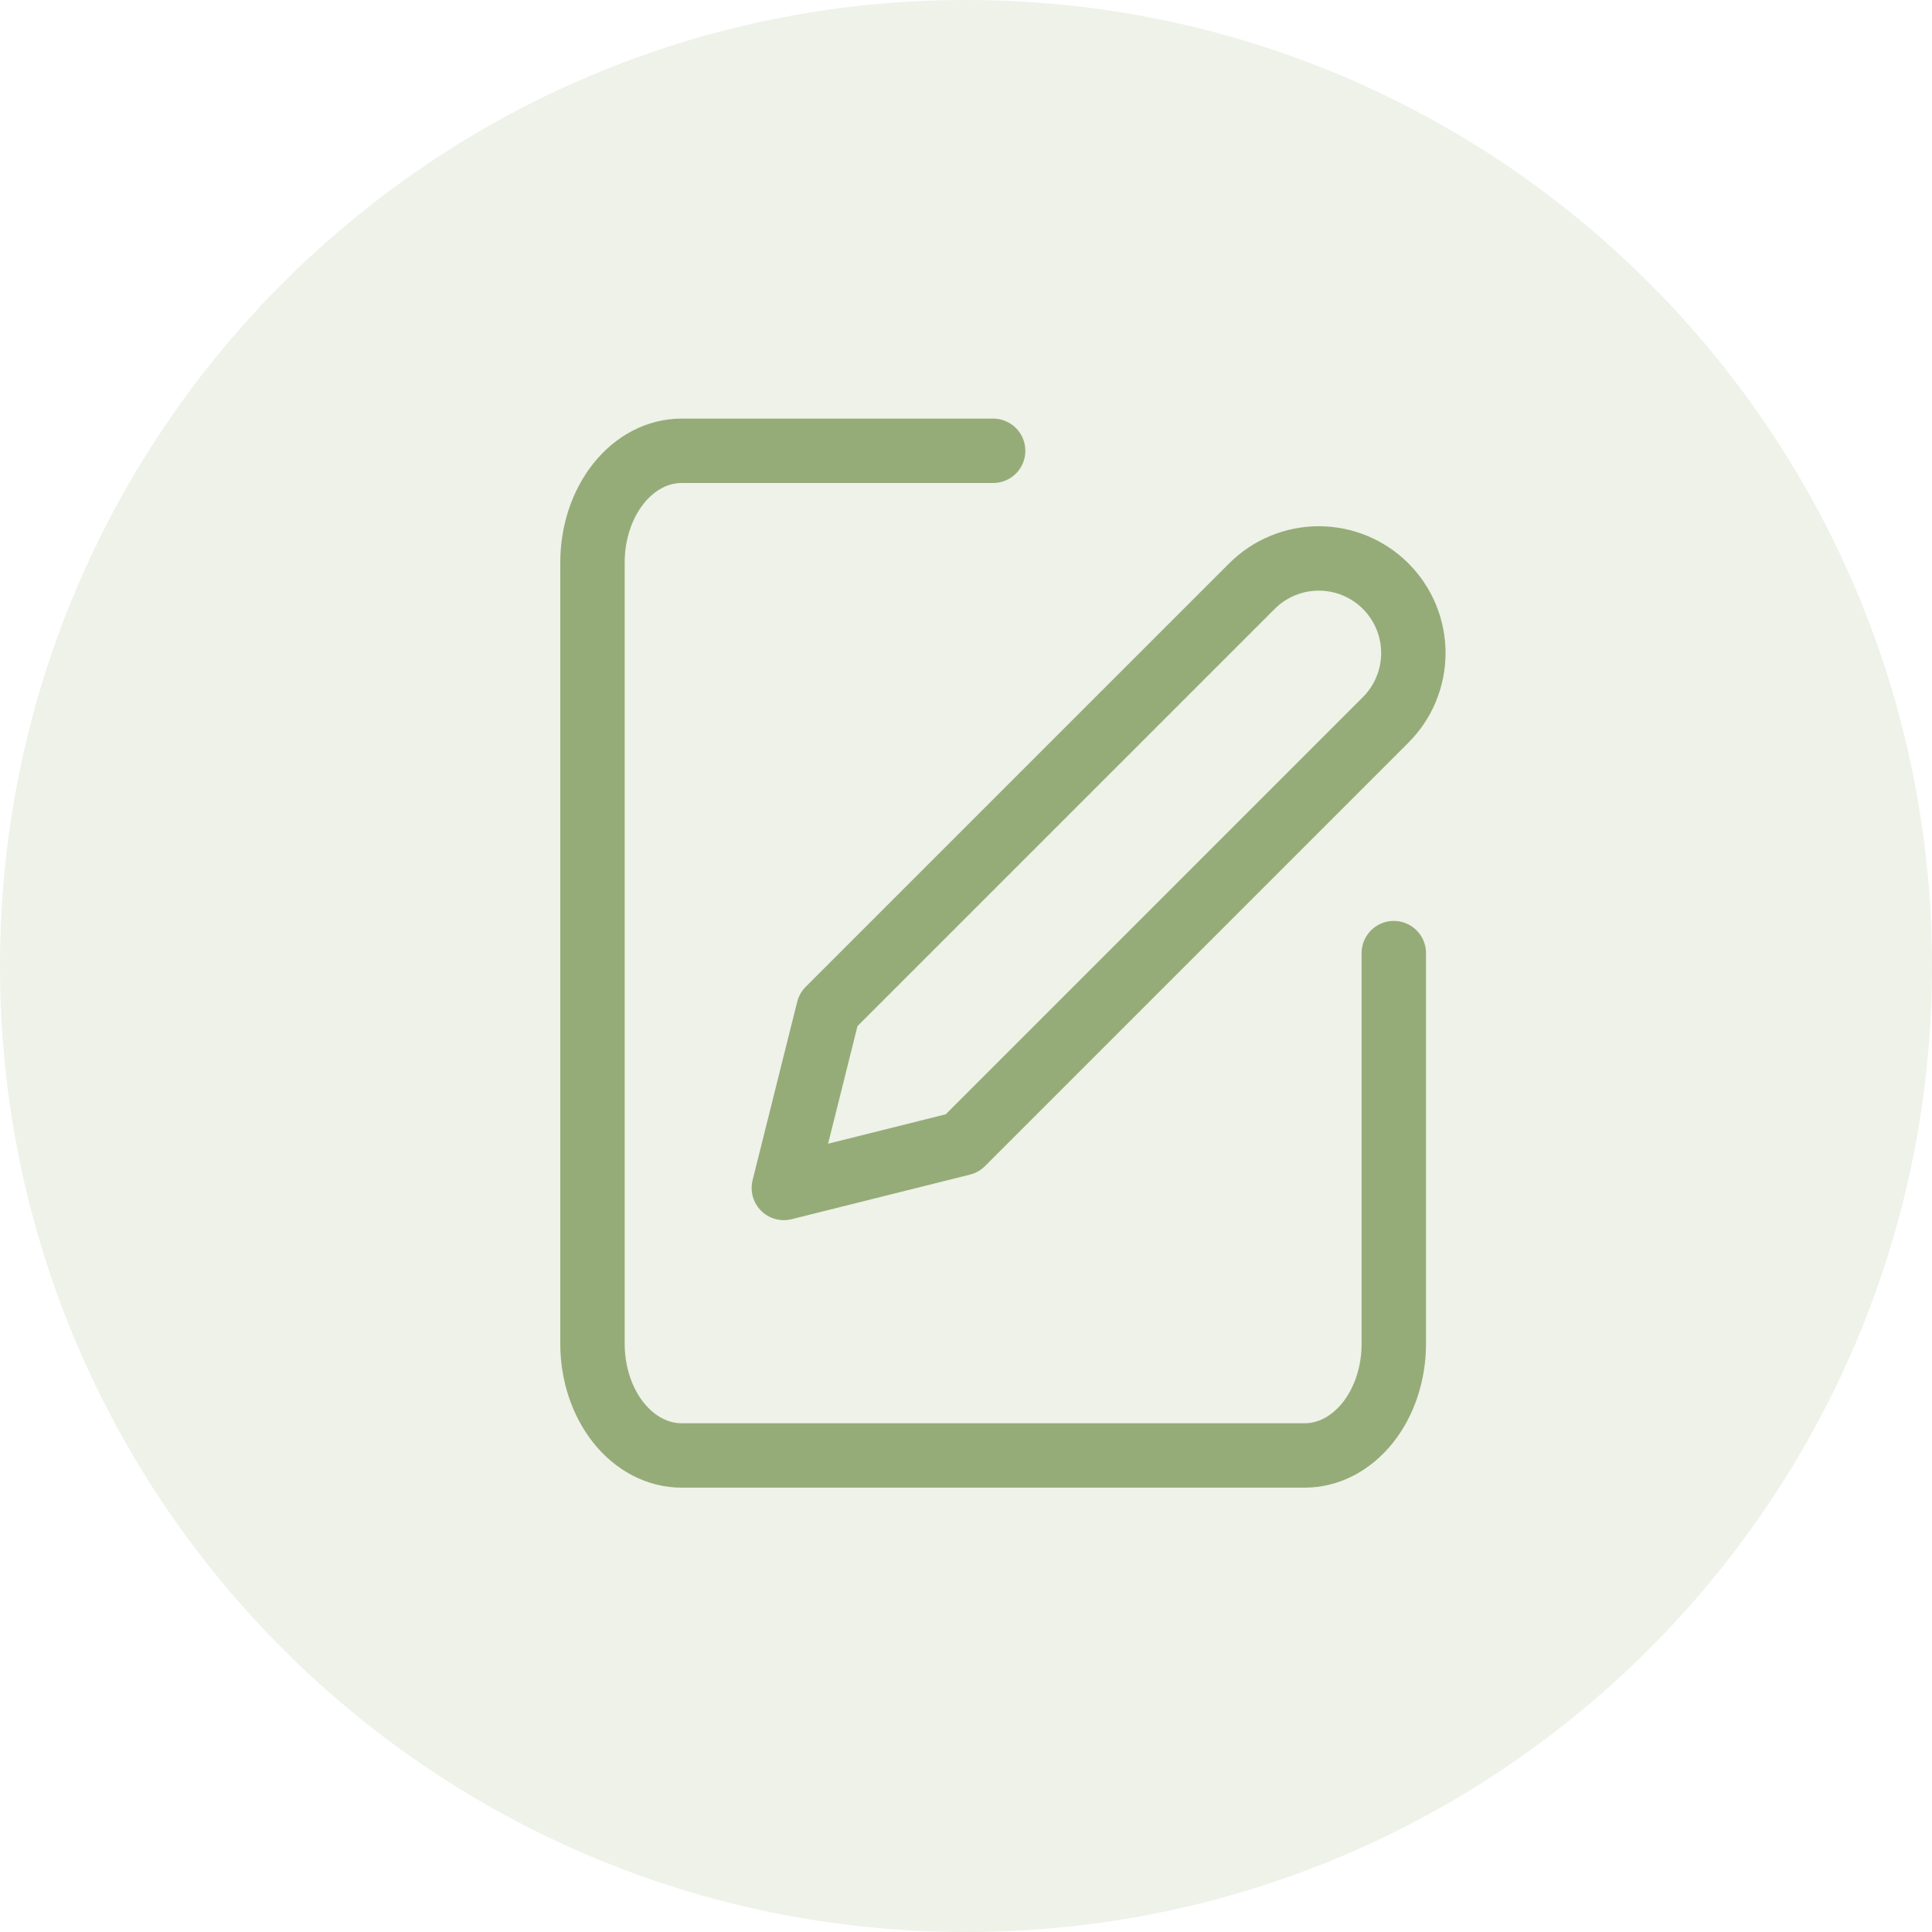
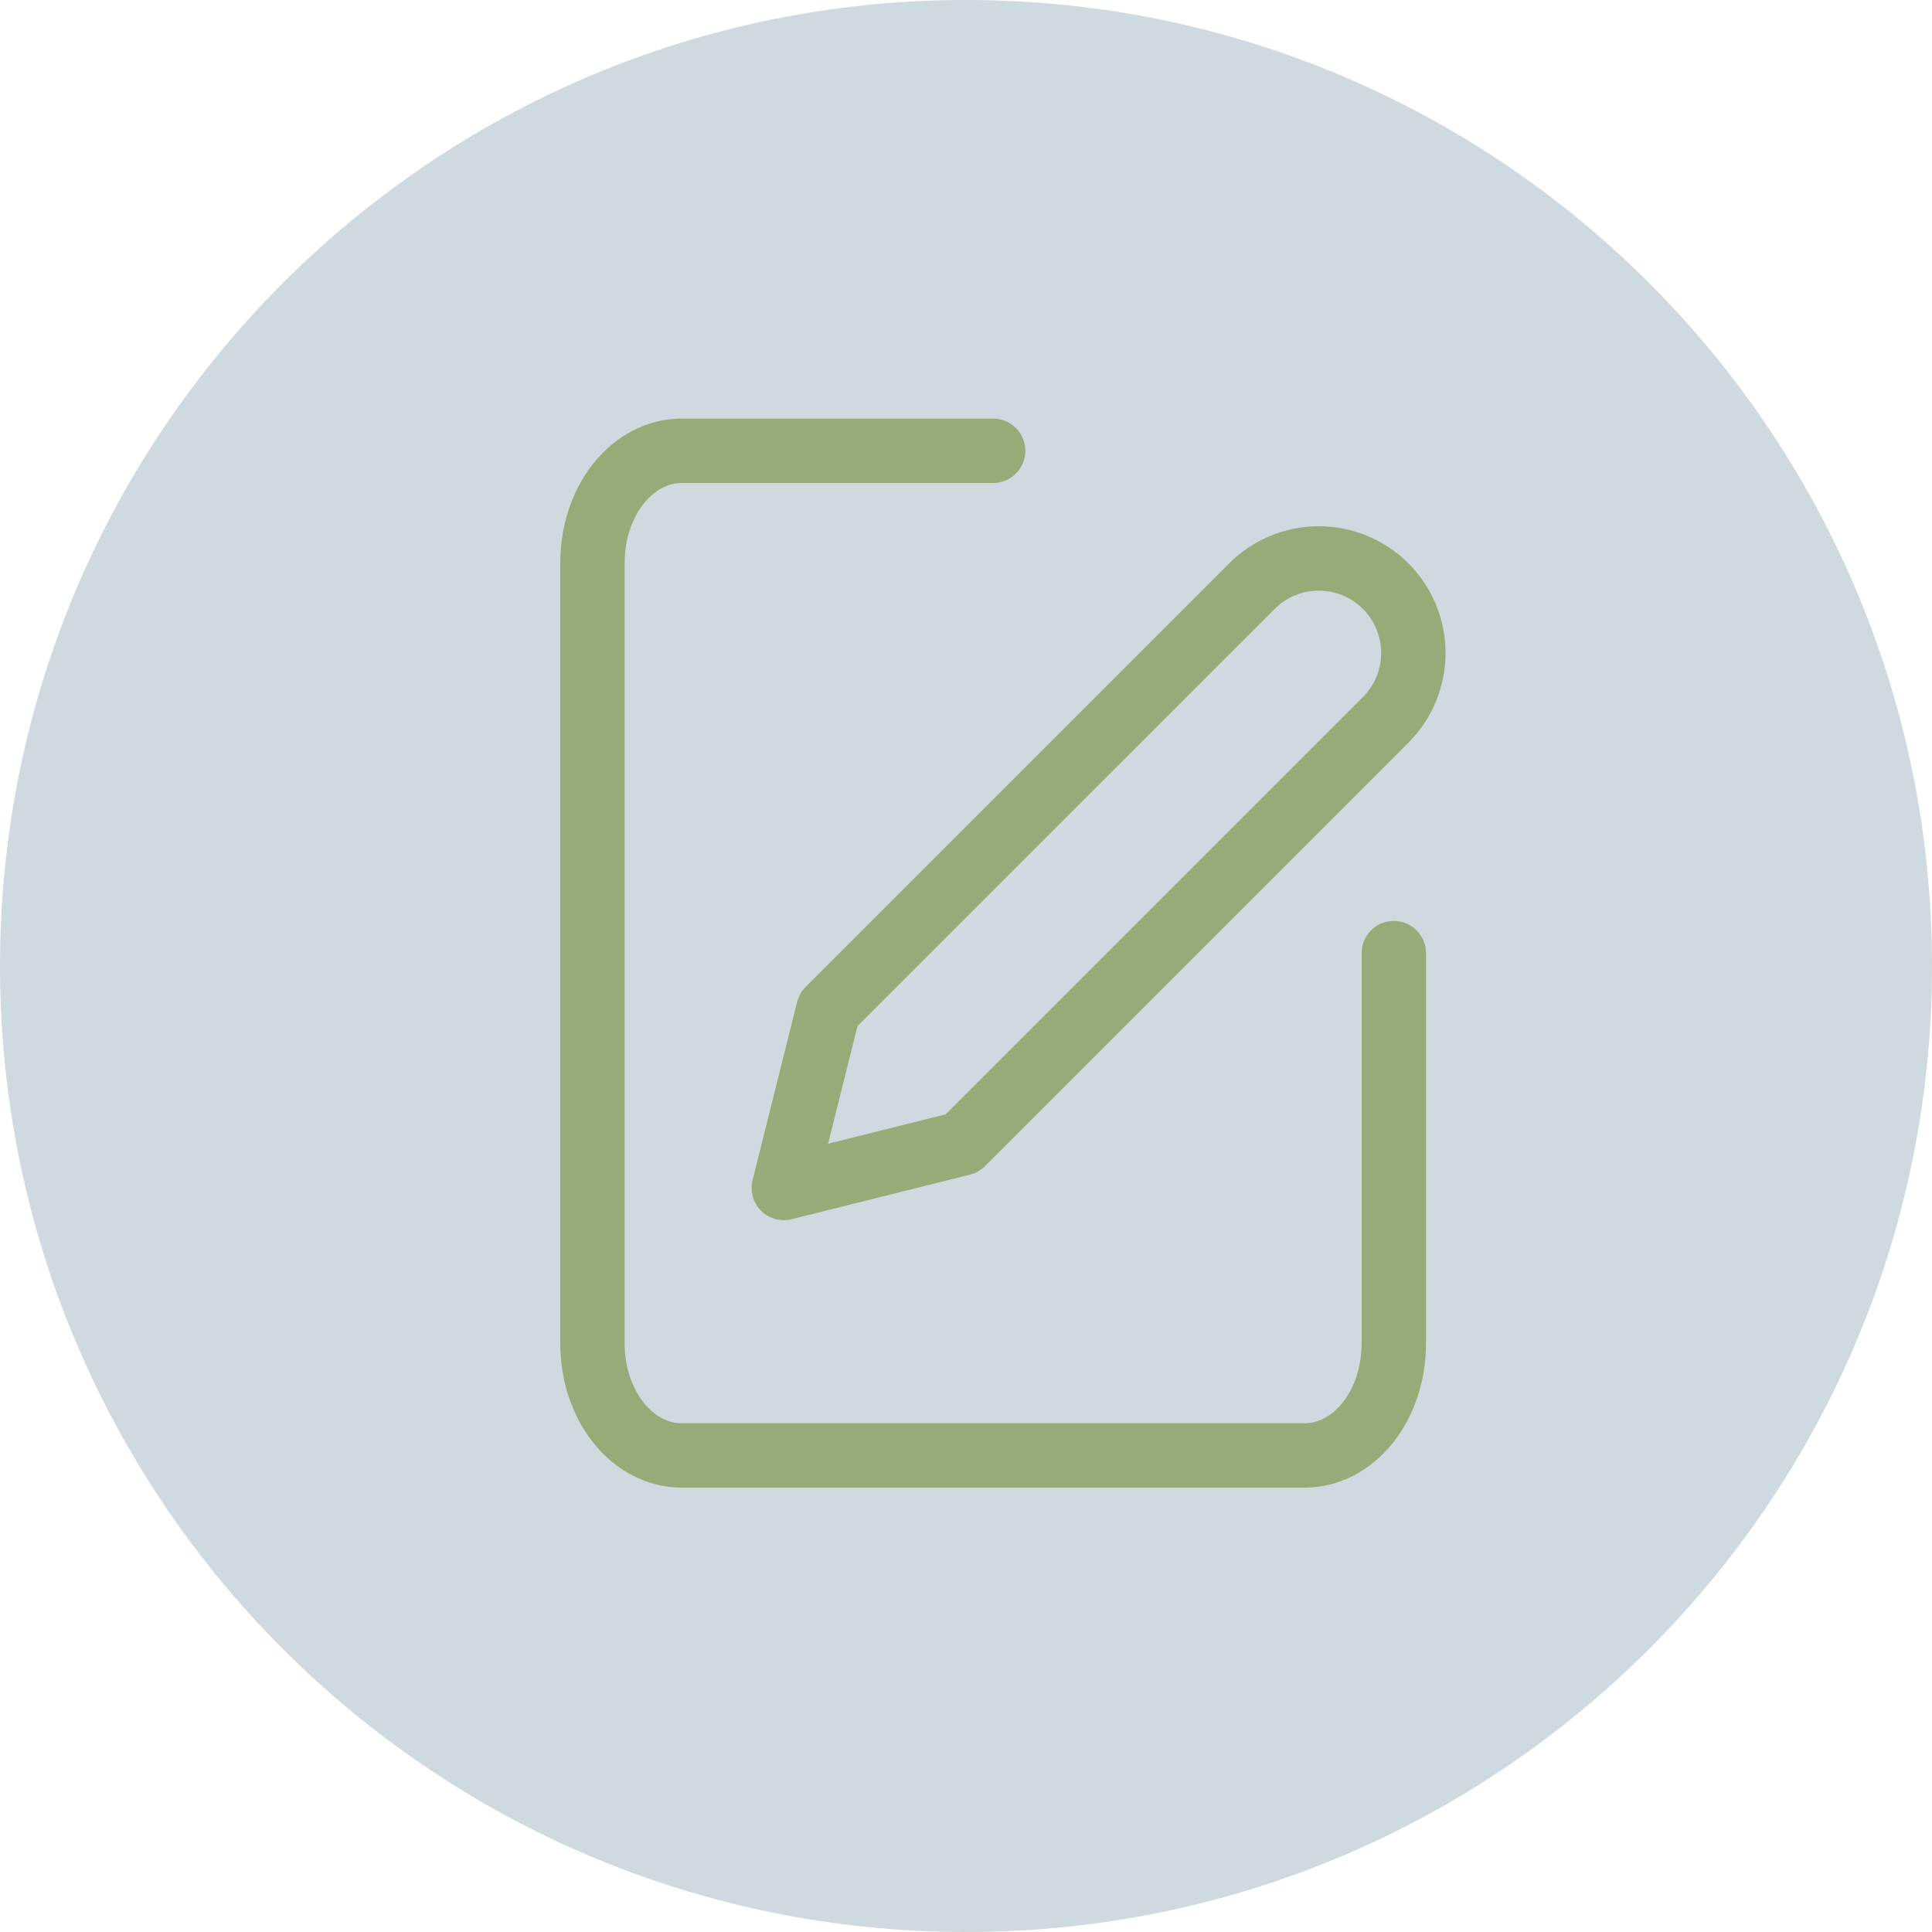
<svg xmlns="http://www.w3.org/2000/svg" width="150" height="150" viewBox="0 0 150 150" fill="none">
-   <circle cx="75" cy="75" r="75" fill="#EEF2E9" />
+   <circle cx="75" cy="75" r="75" fill="#CEDADF" />
  <path d="M77.107 35H52.913C51.079 35 49.321 35.913 48.025 37.538C46.728 39.164 46 41.368 46 43.667V104.333C46 106.632 46.728 108.836 48.025 110.462C49.321 112.087 51.079 113 52.913 113H101.302C103.135 113 104.893 112.087 106.19 110.462C107.486 108.836 108.214 106.632 108.214 104.333V74" stroke="#96AC78" stroke-width="5" stroke-linecap="round" stroke-linejoin="round" />
  <path d="M97.2 45.508C98.576 44.131 100.444 43.357 102.391 43.357C104.338 43.357 106.206 44.131 107.583 45.508C108.96 46.885 109.733 48.752 109.733 50.699C109.733 52.647 108.96 54.514 107.583 55.891L74.702 88.772L60.857 92.233L64.319 78.388L97.2 45.508Z" stroke="#96AC78" stroke-width="5" stroke-linecap="round" stroke-linejoin="round" />
</svg>
